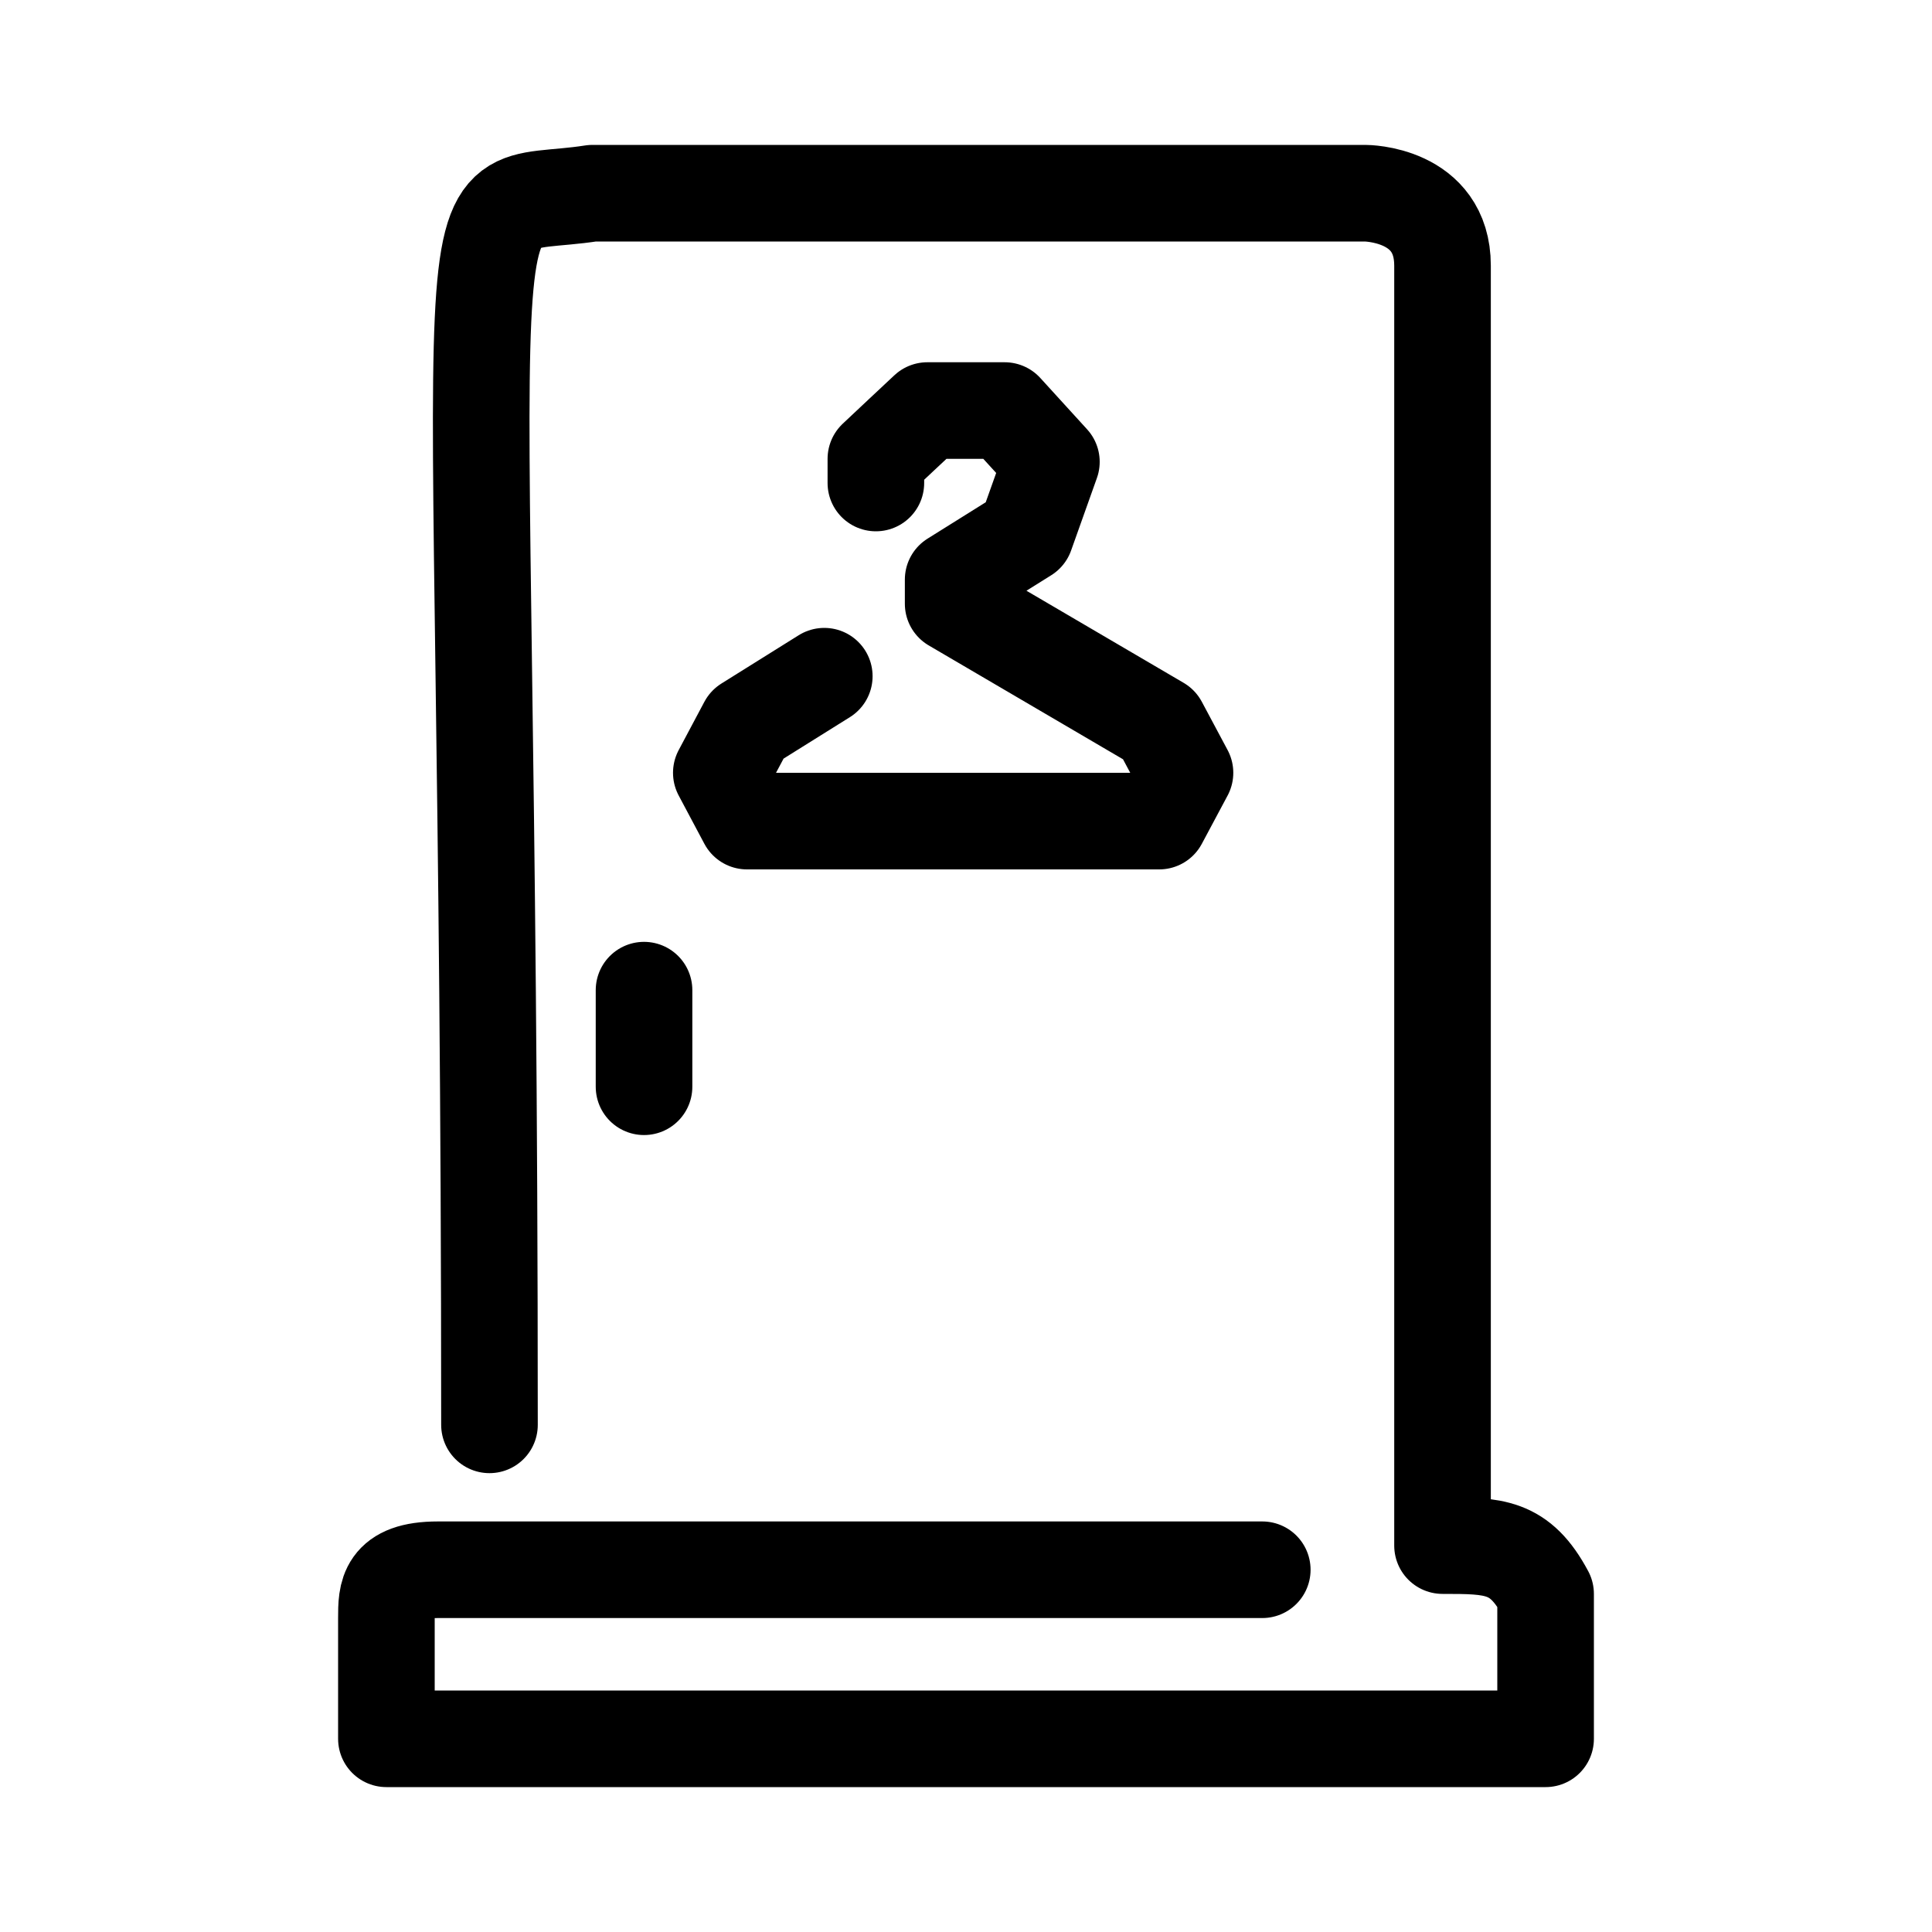
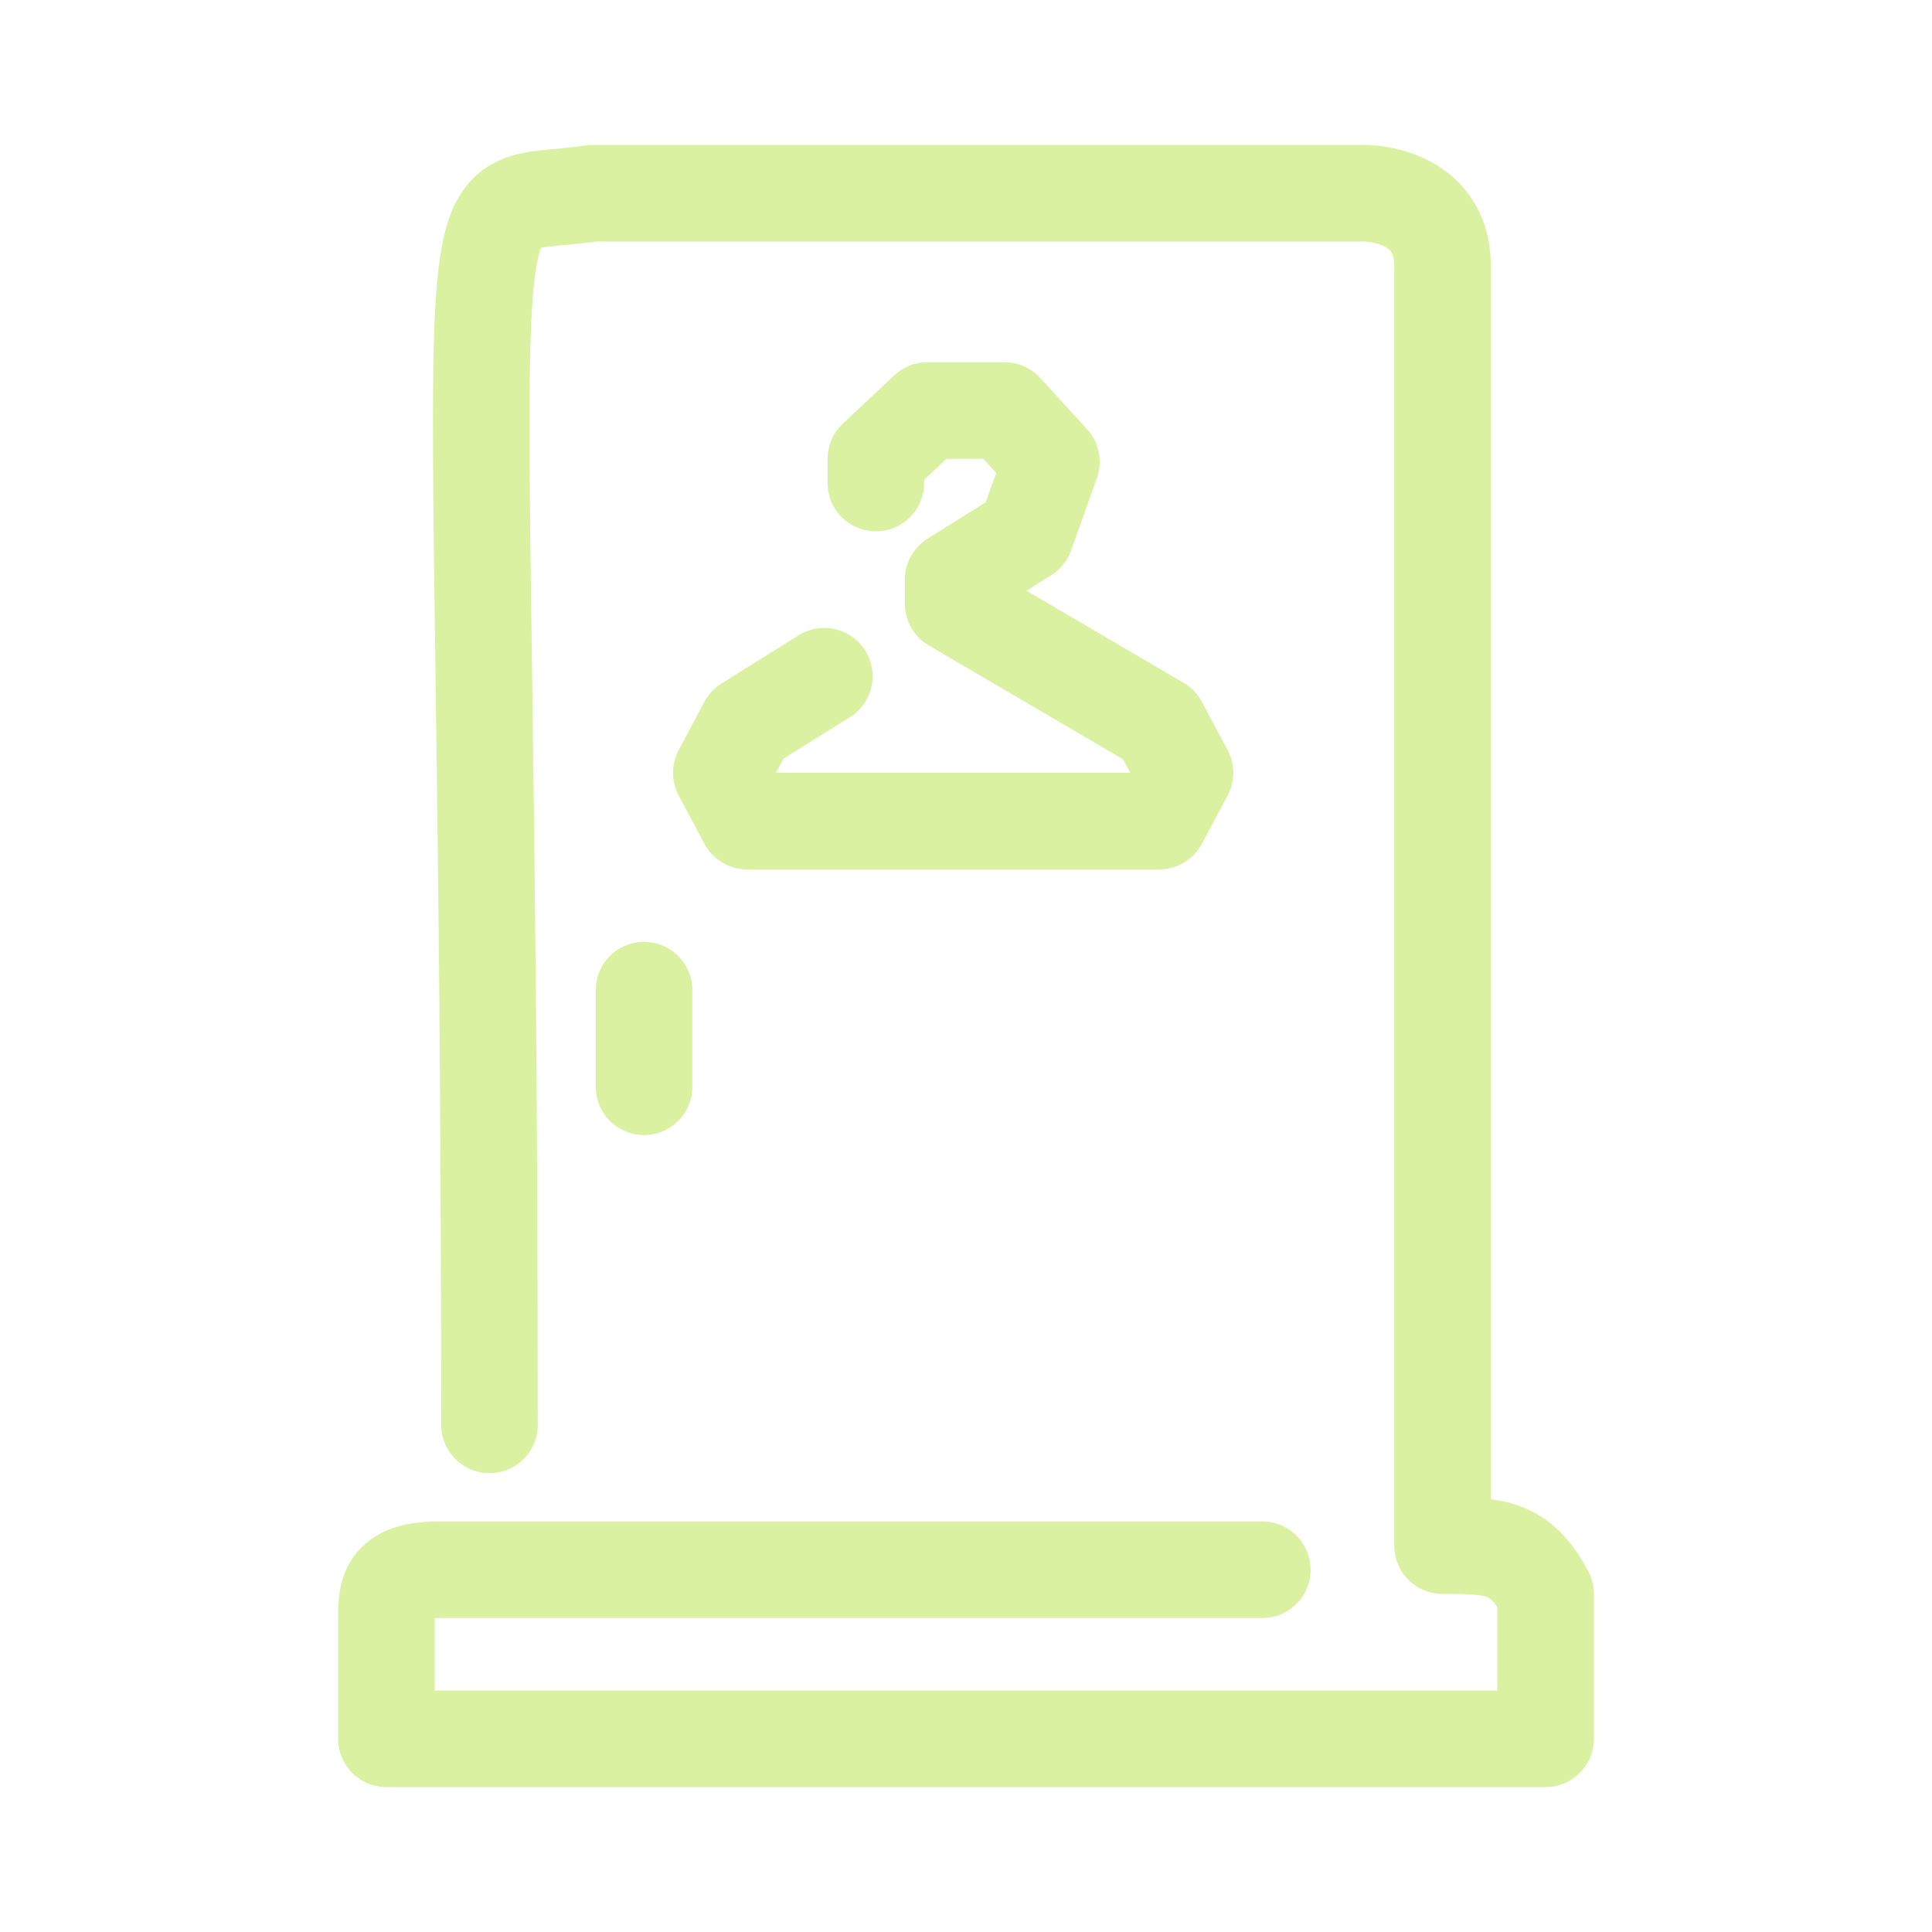
<svg xmlns="http://www.w3.org/2000/svg" width="20" height="20" viewBox="0 0 20 20" fill="none">
-   <path d="M5.067 14.75C5.067 1 4.533 2.25 6.133 2H14.133C14.133 2 14.933 2 14.933 2.75V16C15.467 16 15.733 16 16 16.5V17.5V18H4V16.75C4 16.5 4 16.25 4.533 16.25H13.067M6.667 10.25V11.25M9.067 5V4.75C9.171 4.652 9.333 4.5 9.333 4.5C9.333 4.5 9.496 4.348 9.6 4.25H10.4L10.884 4.781L10.617 5.531L9.867 6V6.25L12 7.5L12.267 8L12 8.5H7.733L7.467 8L7.733 7.5L8.533 7" stroke="black" stroke-linecap="round" stroke-linejoin="round" />
+   <path d="M5.067 14.75C5.067 1 4.533 2.25 6.133 2H14.133C14.133 2 14.933 2 14.933 2.75V16C15.467 16 15.733 16 16 16.5V17.5V18H4V16.75C4 16.5 4 16.25 4.533 16.25H13.067M6.667 10.25V11.25M9.067 5V4.75C9.171 4.652 9.333 4.5 9.333 4.5C9.333 4.5 9.496 4.348 9.6 4.25H10.4L10.884 4.781L10.617 5.531L9.867 6V6.25L12 7.5L12.267 8L12 8.5H7.733L7.467 8L7.733 7.5L8.533 7" stroke="#DAF1A2" stroke-linecap="round" stroke-linejoin="round" />
</svg>
